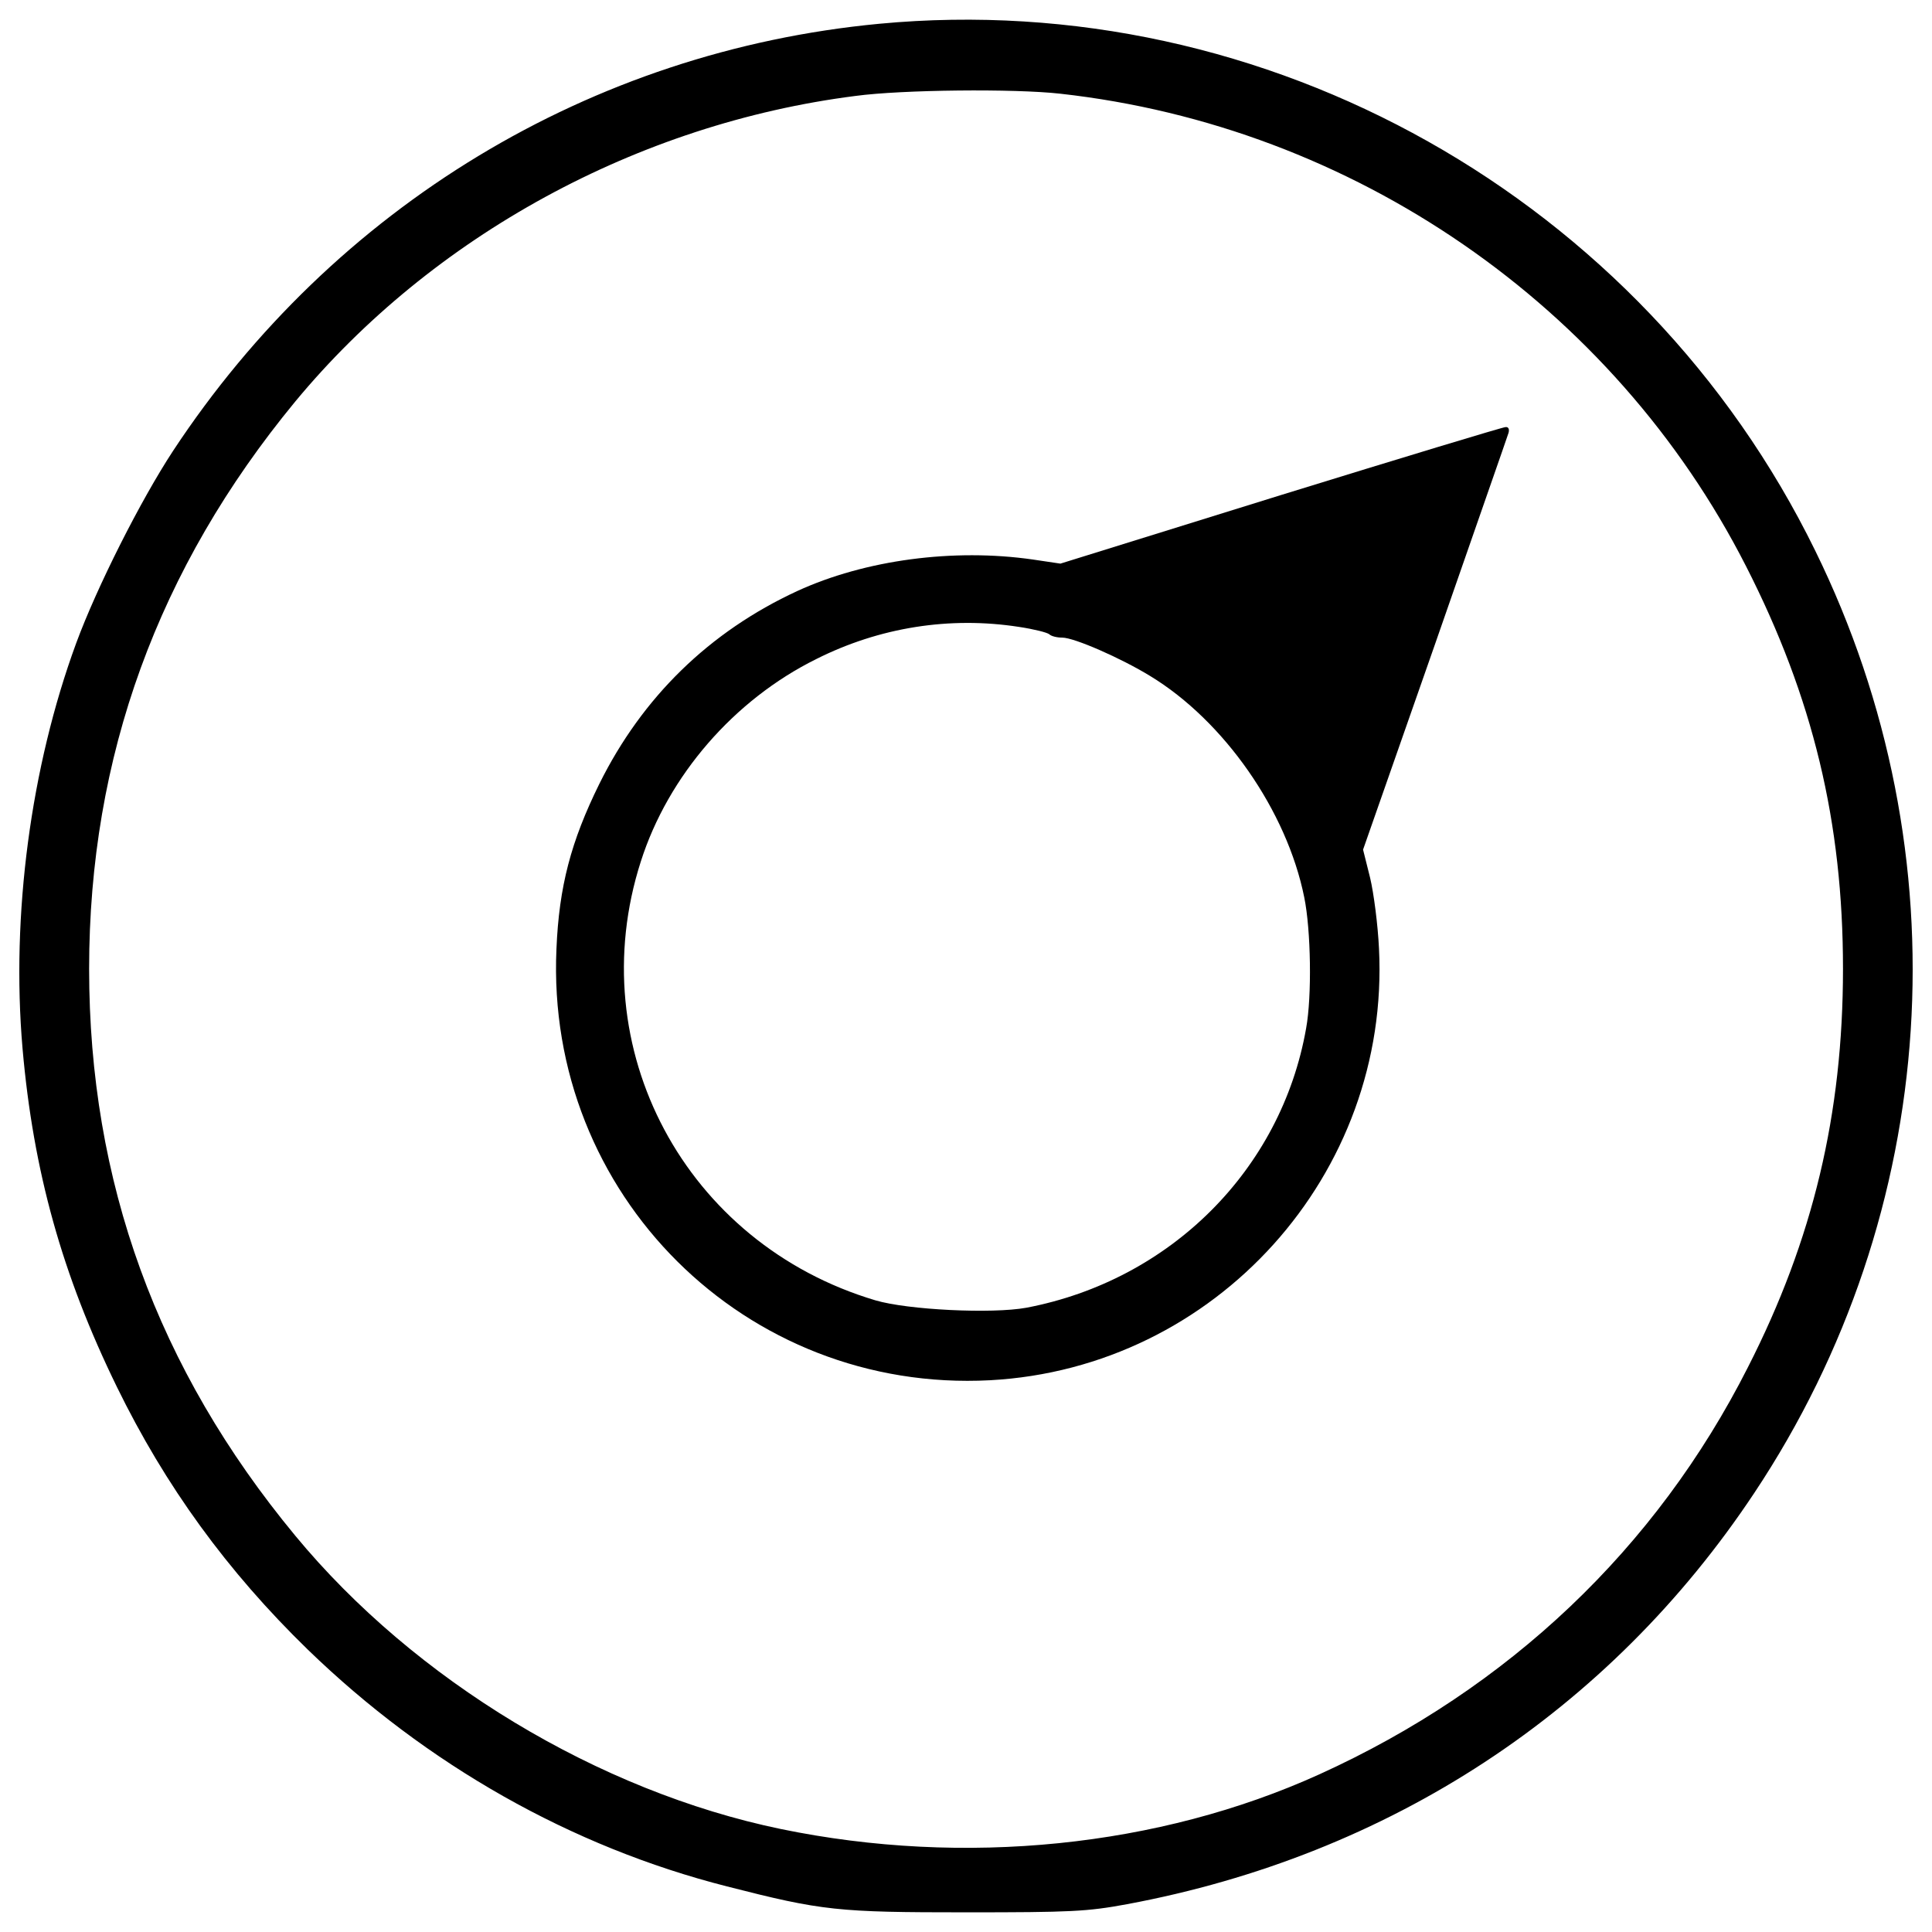
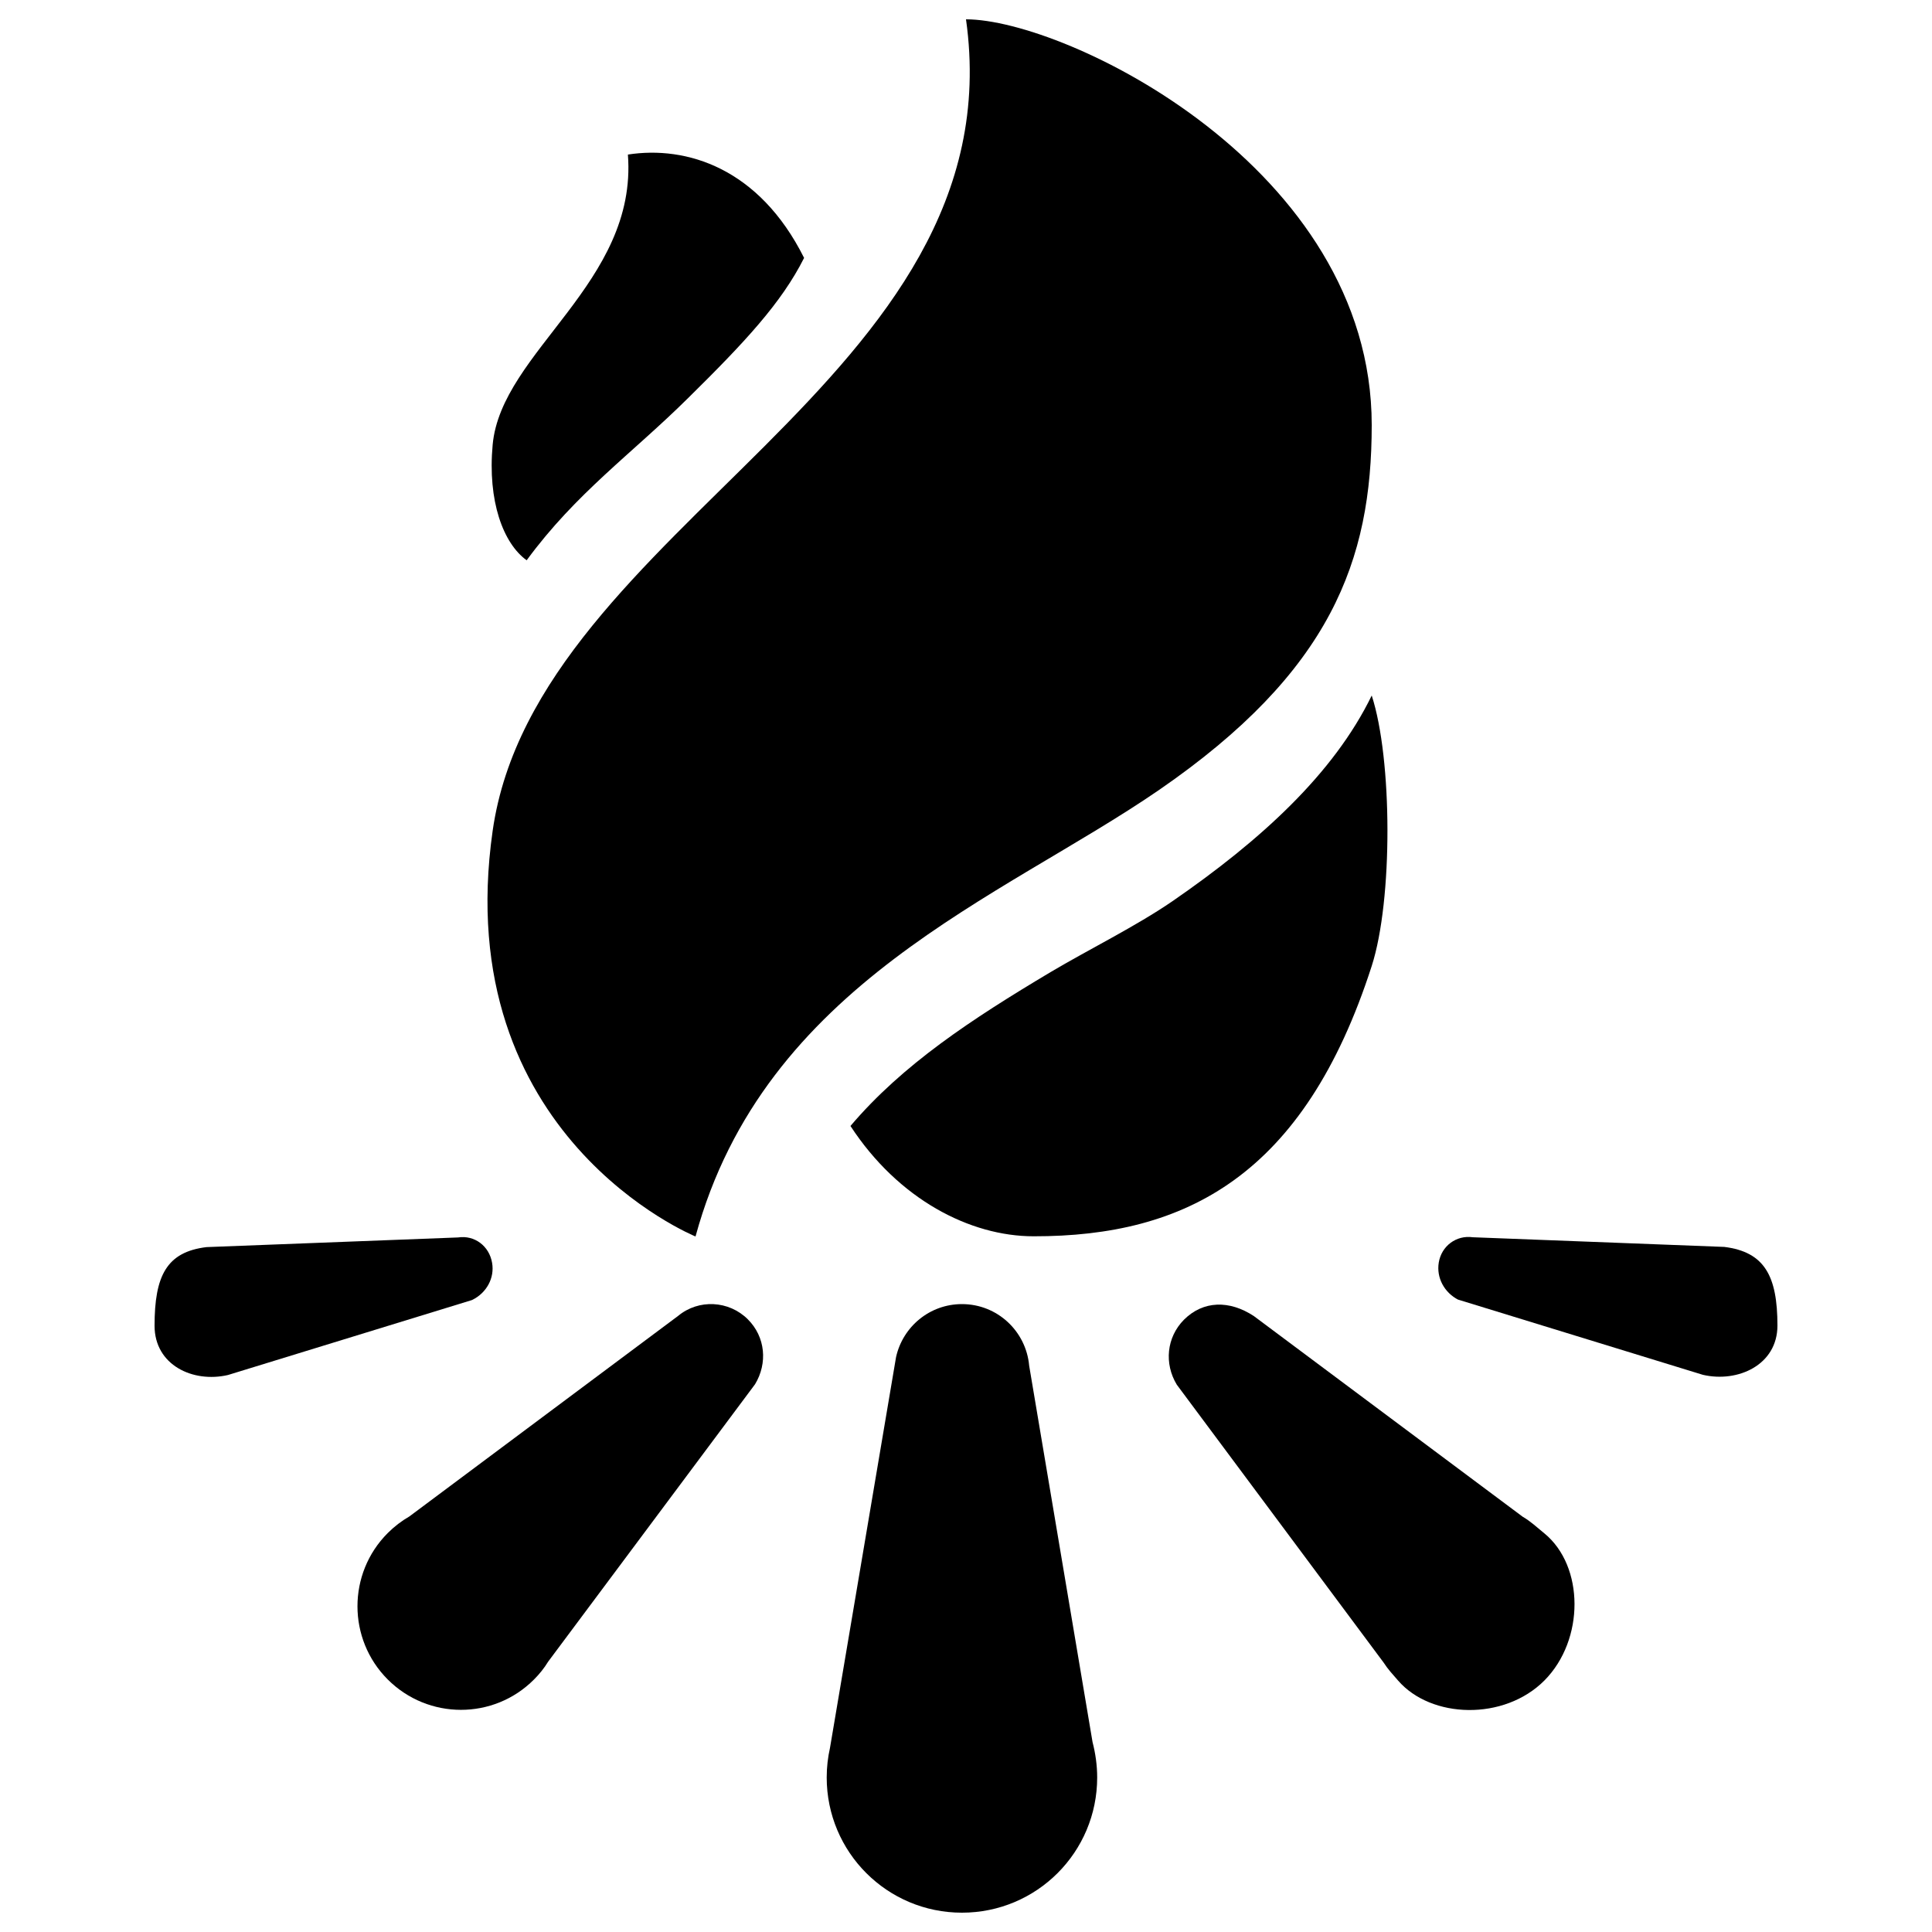
<svg xmlns="http://www.w3.org/2000/svg" version="1.1" x="0px" y="0px" viewBox="0 0 1000 1000" enable-background="new 0 0 1000 1000" xml:space="preserve">
  <g>
-     <g transform="translate(0,512) scale(0.1,-0.1)">
-       <path d="M4550.2,4996.9c-1491.9-141.7-2821-946.1-3654.1-2210.1c-168.5-256.6-394.5-704.8-501.8-995.9C158.7,1149.3,57.2,383.3,116.6-306.2C172.1-942.1,321.5-1478.3,605-2058.6c250.9-513.3,570.7-953.7,988.2-1359.8C2208-4014,2956.8-4439.2,3763.1-4644.1c494.1-126.4,572.6-134.1,1237.2-134.1c542,0,626.3,3.8,833.1,42.1c1357.9,252.8,2495.5,997.8,3246.2,2127.7c967.2,1453.6,1087.8,3305.6,316,4878C8503.2,4092.9,6557.3,5186.5,4550.2,4996.9z M5488.7,4634.9c1514.9-168.5,2861.3-1095.5,3548.8-2445.7c346.7-679.9,501.8-1325.3,501.8-2083.7c0-750.7-155.1-1401.9-492.2-2062.6c-475-938.4-1239.1-1662.4-2217.8-2106.7c-831.2-377.3-1838.6-478.8-2786.6-283.4c-944.2,195.4-1896,769.9-2514.6,1518.7C813.7-1964.8,461.3-995.7,461.3,105.5c0,1097.4,356.2,2074.1,1066.8,2936c710.5,858,1773.4,1438.3,2899.6,1581.9C4669,4656,5251.2,4661.7,5488.7,4634.9z" />
-       <path d="M6628.2,2557l-1139.5-354.3l-141.7,21.1c-411.8,59.4-869.5-1.9-1220-162.8c-455.8-210.7-802.5-549.7-1024.6-997.8c-147.5-298.8-208.8-532.4-222.2-854.2c-57.5-1271.7,978.7-2300.1,2244.6-2233.1C6293-1960.9,7197-957.4,7137.6,210.9c-5.7,120.7-26.8,285.4-46,365.8l-36.4,145.6l371.6,1061c203,584.1,375.4,1076.3,381.1,1095.5c5.8,19.2,0,32.6-15.3,30.6C7779.2,2909.4,7254.5,2750.4,6628.2,2557z M5274.2,1875.2c76.6-11.5,145.5-28.7,157.1-38.3c9.6-9.6,38.3-17.2,67-17.2c61.3,0,302.6-105.3,455.8-199.2c381.1-231.7,706.7-697.1,796.7-1145.3c34.5-168.5,40.2-511.3,9.6-678C6632-934.4,6057.5-1507,5312.5-1648.8c-178.1-32.5-612.9-11.5-781.4,38.3C3546.7-1317.4,3006.6-304.3,3316.9,661c141.7,444.3,482.6,836.9,907.8,1047.6C4552.1,1873.3,4916,1930.7,5274.2,1875.2z" />
-     </g>
+     <path d="M532.7,706.9c-1.6-17.9-16.5-31.9-34.8-31.9c-16.7,0-30.6,11.7-34.1,27.4l0,0l-34.2,202.3c-1.1,4.9-1.7,10-1.7,15.3c0,38.7,31.3,70,70,70s70-31.3,70-70c0-6.3-0.9-12.5-2.4-18.3L532.7,706.9z" />
+     <path d="M609.2,716.7L609.2,716.7L609.2,716.7L609.2,716.7z" />
+     <path d="M799.4,793.7c-3.8-3.1-7.2-6.3-11.2-8.6L649,681.2c-12.6-8.3-26.2-8.1-36.2,1.9c-9,9.1-10.3,22.7-3.7,33.6l107.1,143.9c2.1,3.3,4.7,6.1,7.4,9.2c17.1,19.8,54.9,21,75.8,0C820.3,848.7,820,810.6,799.4,793.7z" />
+     <path d="M754.9,672.9L754.9,672.9L754.9,672.9L754.9,672.9z" />
+     <path d="M892.5,645.4l-130.2-5c-8.5-1.2-16.2,4.5-17.6,13.1c-1.3,7.9,2.9,15.6,10.2,19.3l0-0.1c0.1,0,0.1,0,0.2,0.1l126.3,38.8c18.1,4.2,38.6-5.1,38.6-25.5C920,660.4,913.3,648,892.5,645.4z" />
+     <path d="M244.5,672.9L244.5,672.9L244.5,672.9L244.5,672.9z" />
+     <path d="M244.5,672.8L244.5,672.8c7.3-3.6,11.6-11.3,10.2-19.2c-1.5-8.7-9.1-14.4-17.6-13.1l-130.2,5C86.2,648,80,660.4,80,686.2c0,20.4,19.9,29.7,38,25.5l126.3-38.8C244.4,672.8,244.4,672.8,244.5,672.8z" />
+     <path d="M351,681.1L211.9,784.9c-4,2.3-7.8,5.2-11.2,8.6c-20.9,20.9-20.9,54.9,0,75.8c20.9,20.9,54.8,21,75.7,0c2.8-2.8,5.3-5.9,7.3-9.2l107.1-143.6c6.6-10.9,5.4-24.5-3.7-33.6C377.3,673.1,361.6,672.3,351,681.1z" />
+     <path d="M710,220C710,86.6,551.7,10,500,10c26.3,187.1-222.4,261.8-245,420c-22.6,158.2,105,210,105,210c35.7-131,158.3-175,239.9-231.1C688.9,347.6,710,290.1,710,220z" />
+     <path d="M710,500c11-34.2,10.7-107.2,0-140c-19.7,40.5-57.5,75-103.2,106.5c-18.8,12.9-43.4,25-63.1,36.7c-40.9,24.4-76.5,47.8-103.5,79.6c24.8,38,61.9,57.1,94.8,57.1C613.7,640,675,608.6,710,500z" />
+     <path d="M272.6,290c25.6-34.9,54.4-55.1,83.5-83.9c29.4-29,48.3-49.2,60.1-72.6C392.9,86.9,355.3,75.3,325,80c5.1,66.4-65.6,101.9-70,150.2C252.3,259.4,260.5,281.3,272.6,290z" />
  </g>
</svg>
